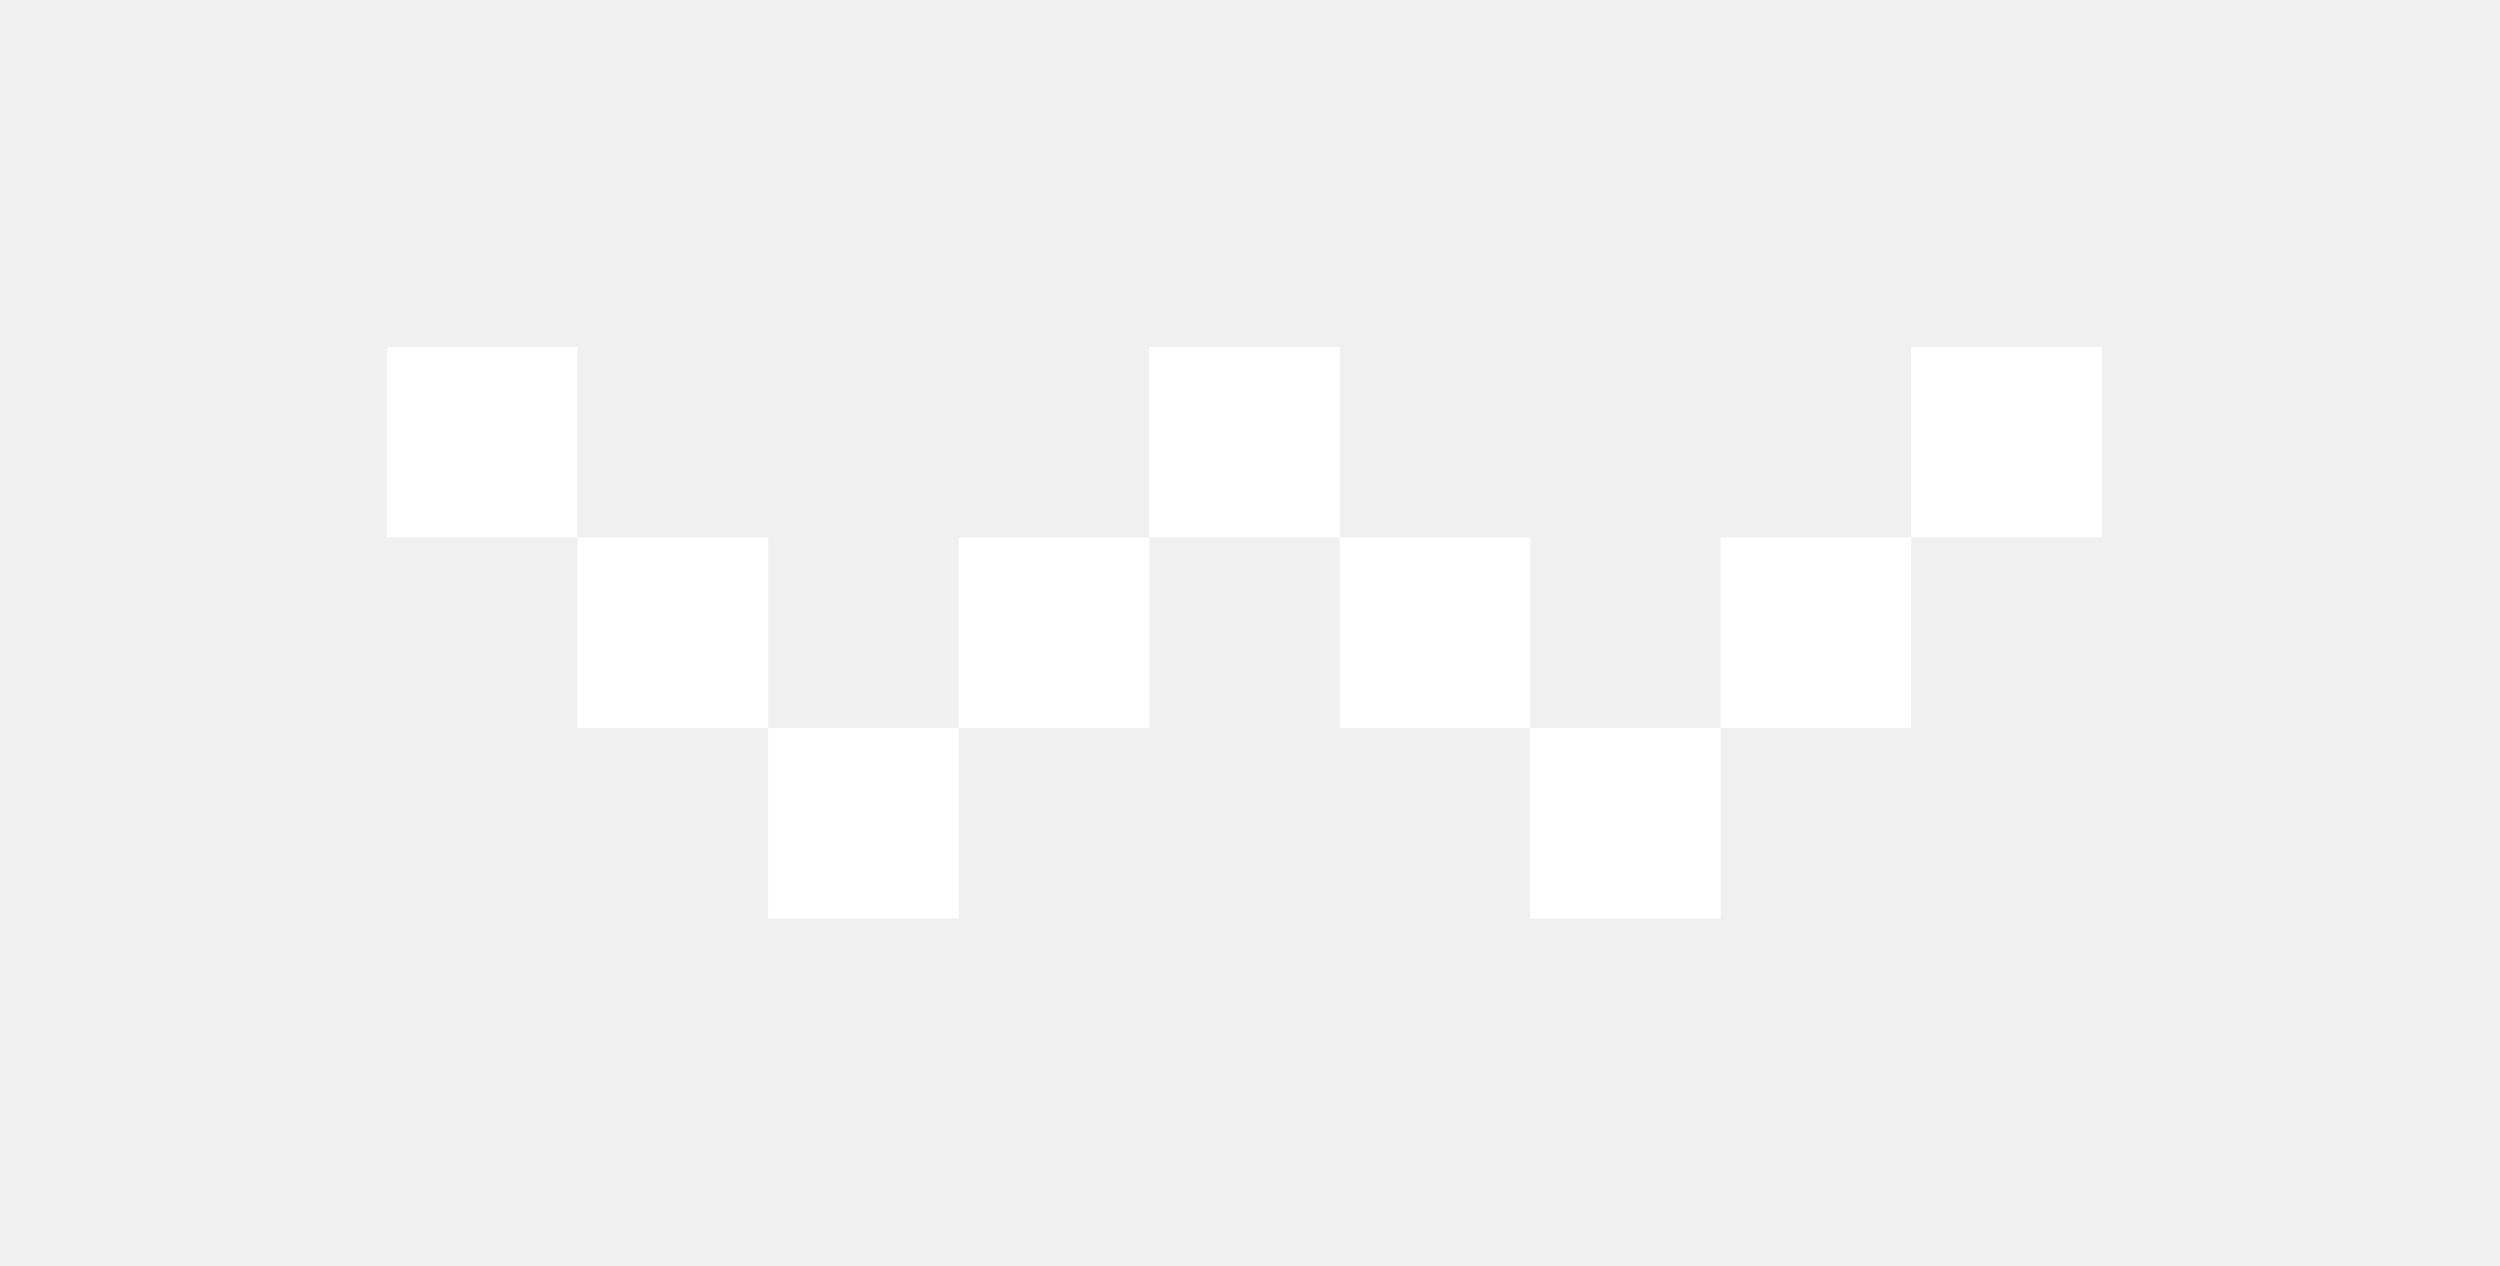
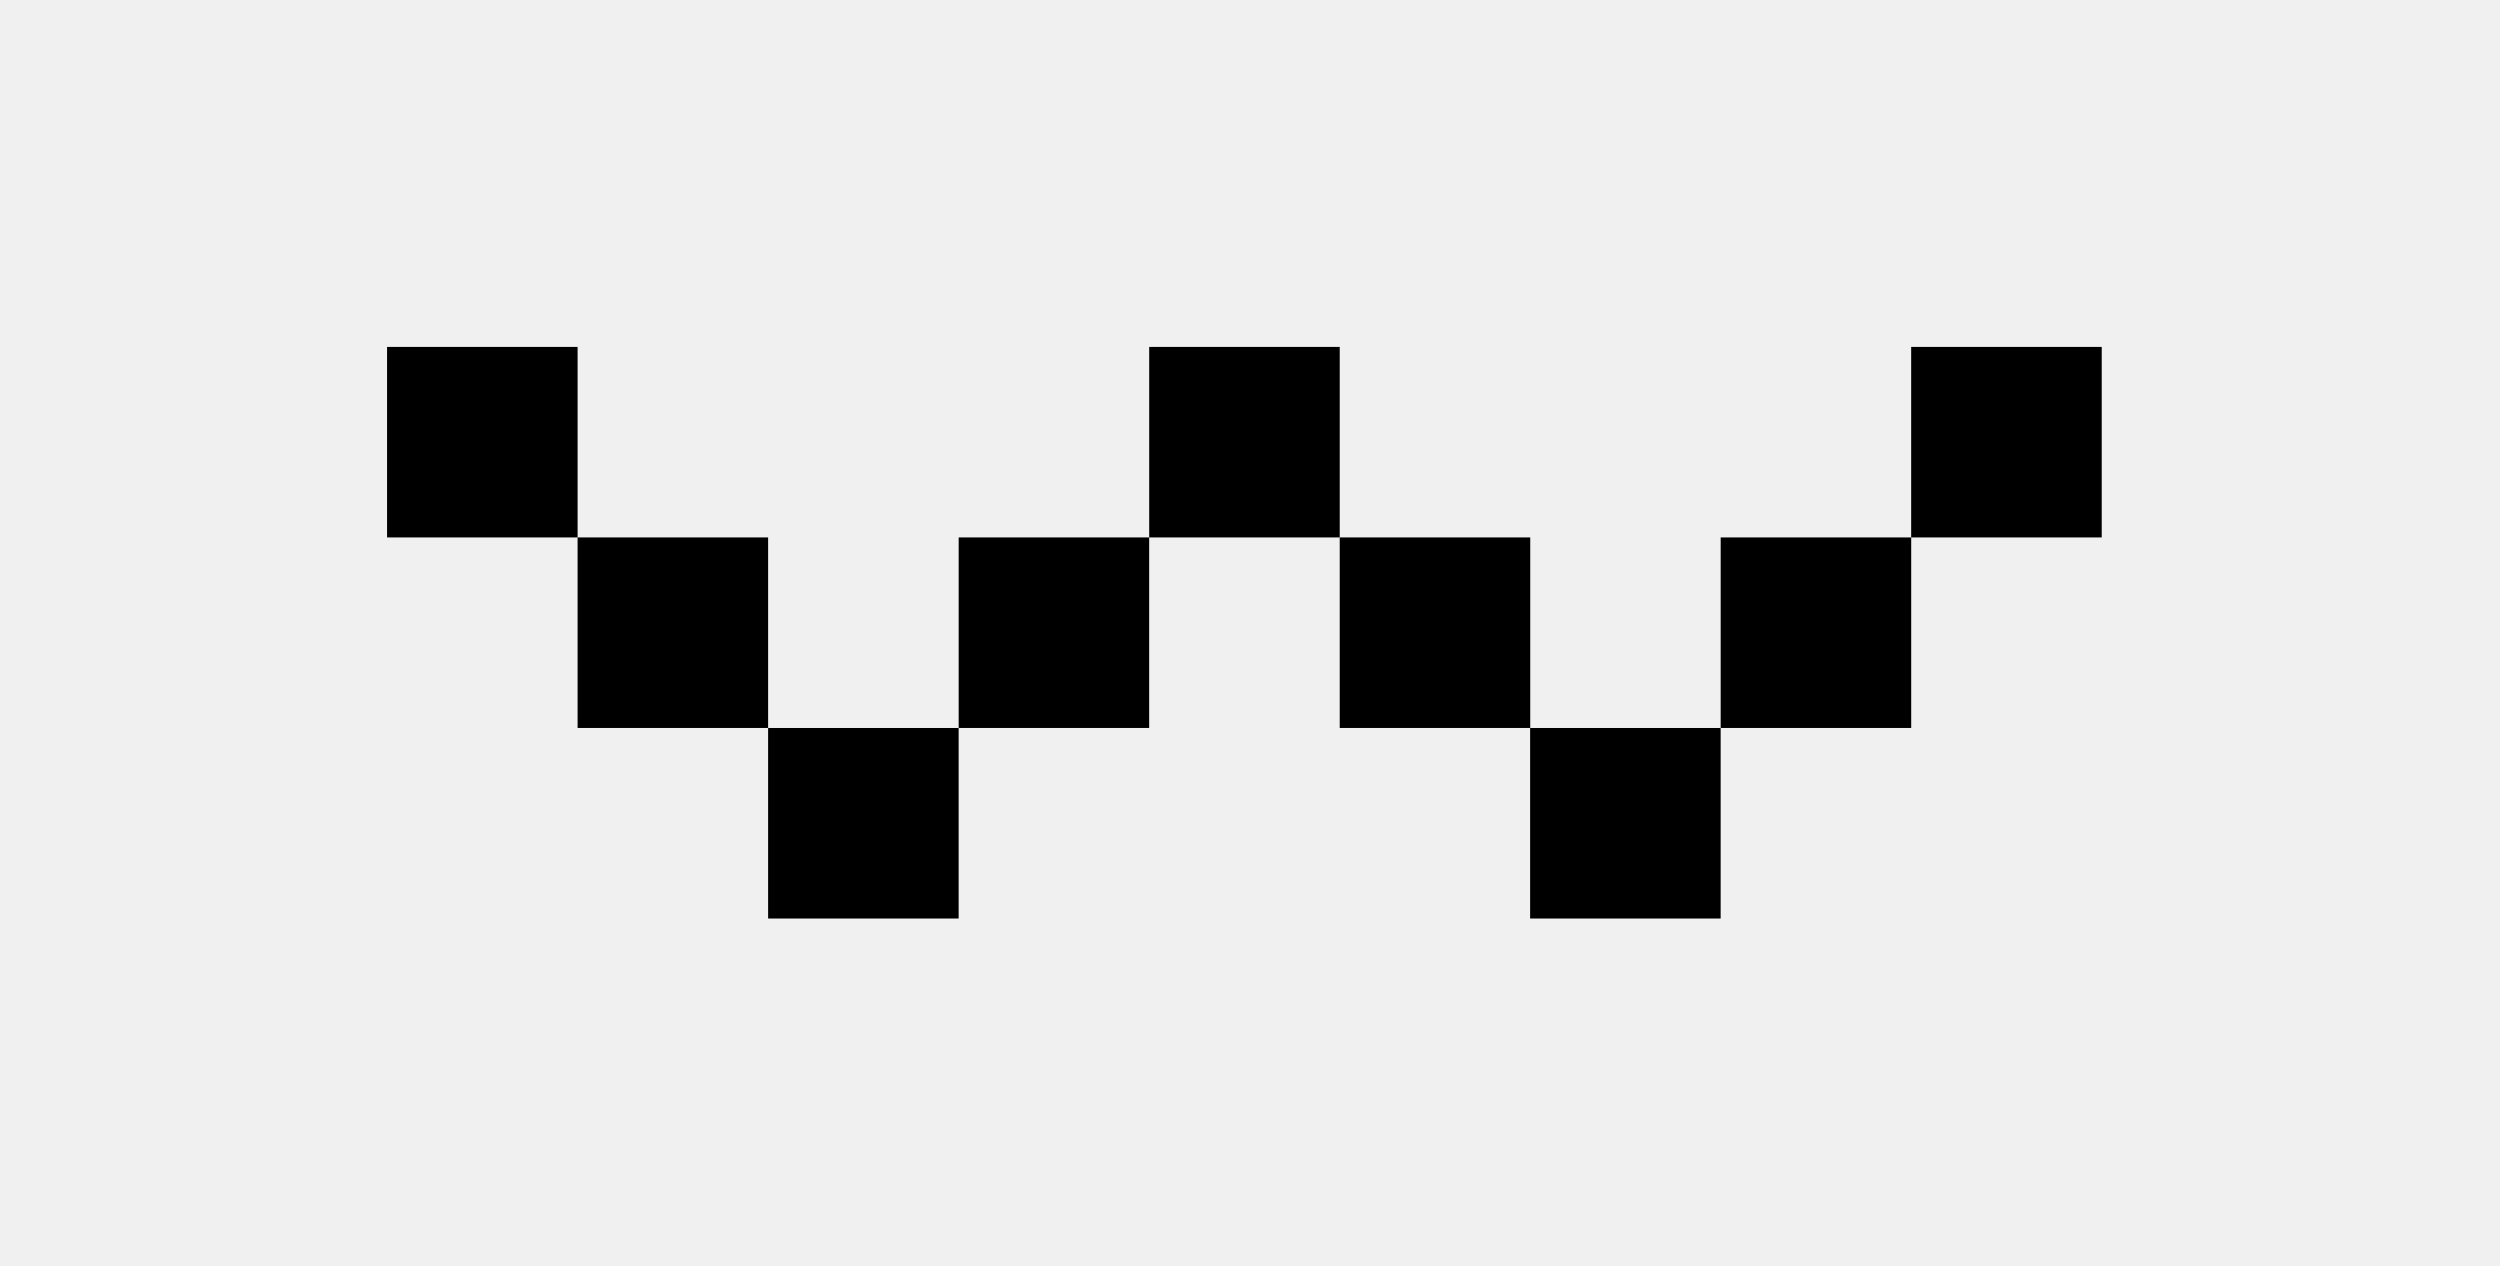
<svg xmlns="http://www.w3.org/2000/svg" width="81" height="41" viewBox="0 0 81 41" fill="white">
-   <path fill-rule="evenodd" clip-rule="evenodd" d="M12.541 11.24H18.714V17.413H24.887V23.586H18.714V17.413H12.541V11.24ZM31.06 23.587H24.887V29.76H31.06V23.587ZM31.061 17.413H37.233V23.586H31.061V17.413ZM43.407 11.24H37.234V17.413H43.407V11.24ZM43.407 17.413H49.58V23.586H43.407V17.413ZM55.749 23.587H49.576V29.76H55.749V23.587ZM61.923 17.413H68.096V11.24H61.922V17.413H55.75V23.586H61.923V17.413Z" fill="#fff" />
+   <path fill-rule="evenodd" clip-rule="evenodd" d="M12.541 11.24H18.714V17.413H24.887V23.586H18.714V17.413H12.541V11.24ZM31.06 23.587H24.887V29.76H31.06V23.587ZM31.061 17.413H37.233V23.586H31.061V17.413ZM43.407 11.24H37.234V17.413H43.407V11.24ZM43.407 17.413H49.58V23.586H43.407V17.413ZM55.749 23.587H49.576V29.76H55.749V23.587ZM61.923 17.413H68.096V11.24H61.922V17.413H55.75V23.586H61.923V17.413Z" fill="#000" />
</svg>
